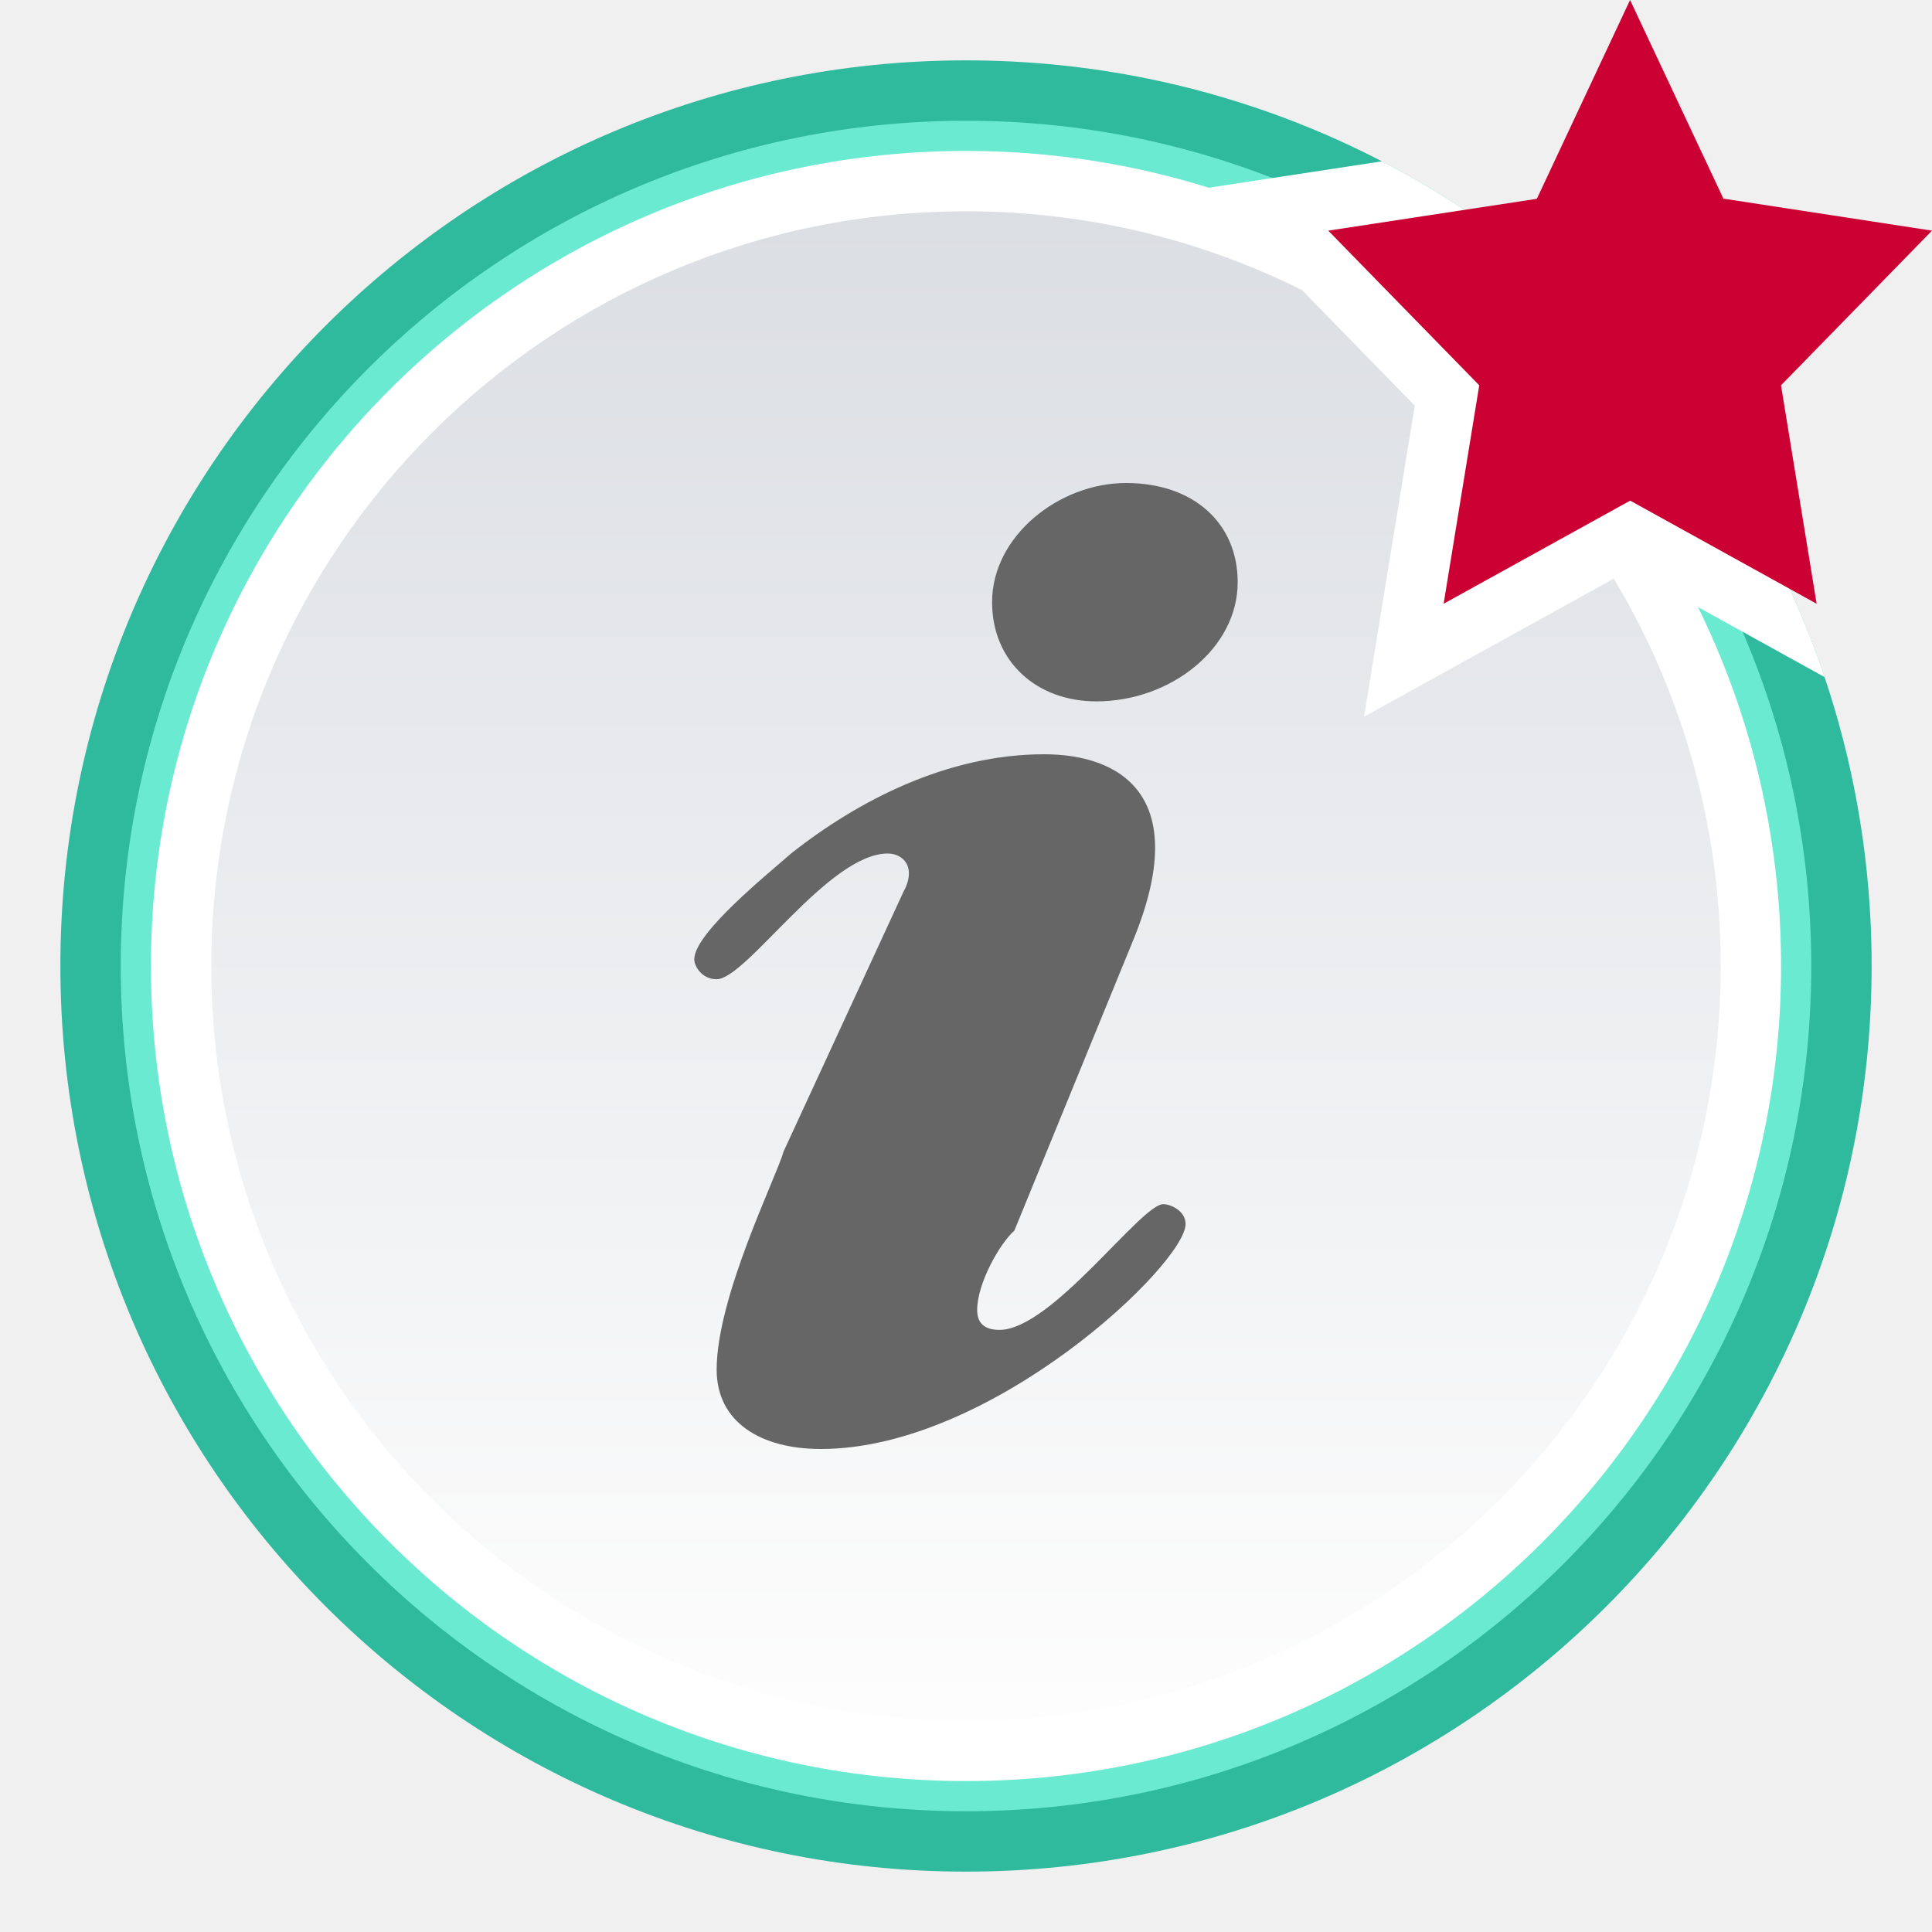
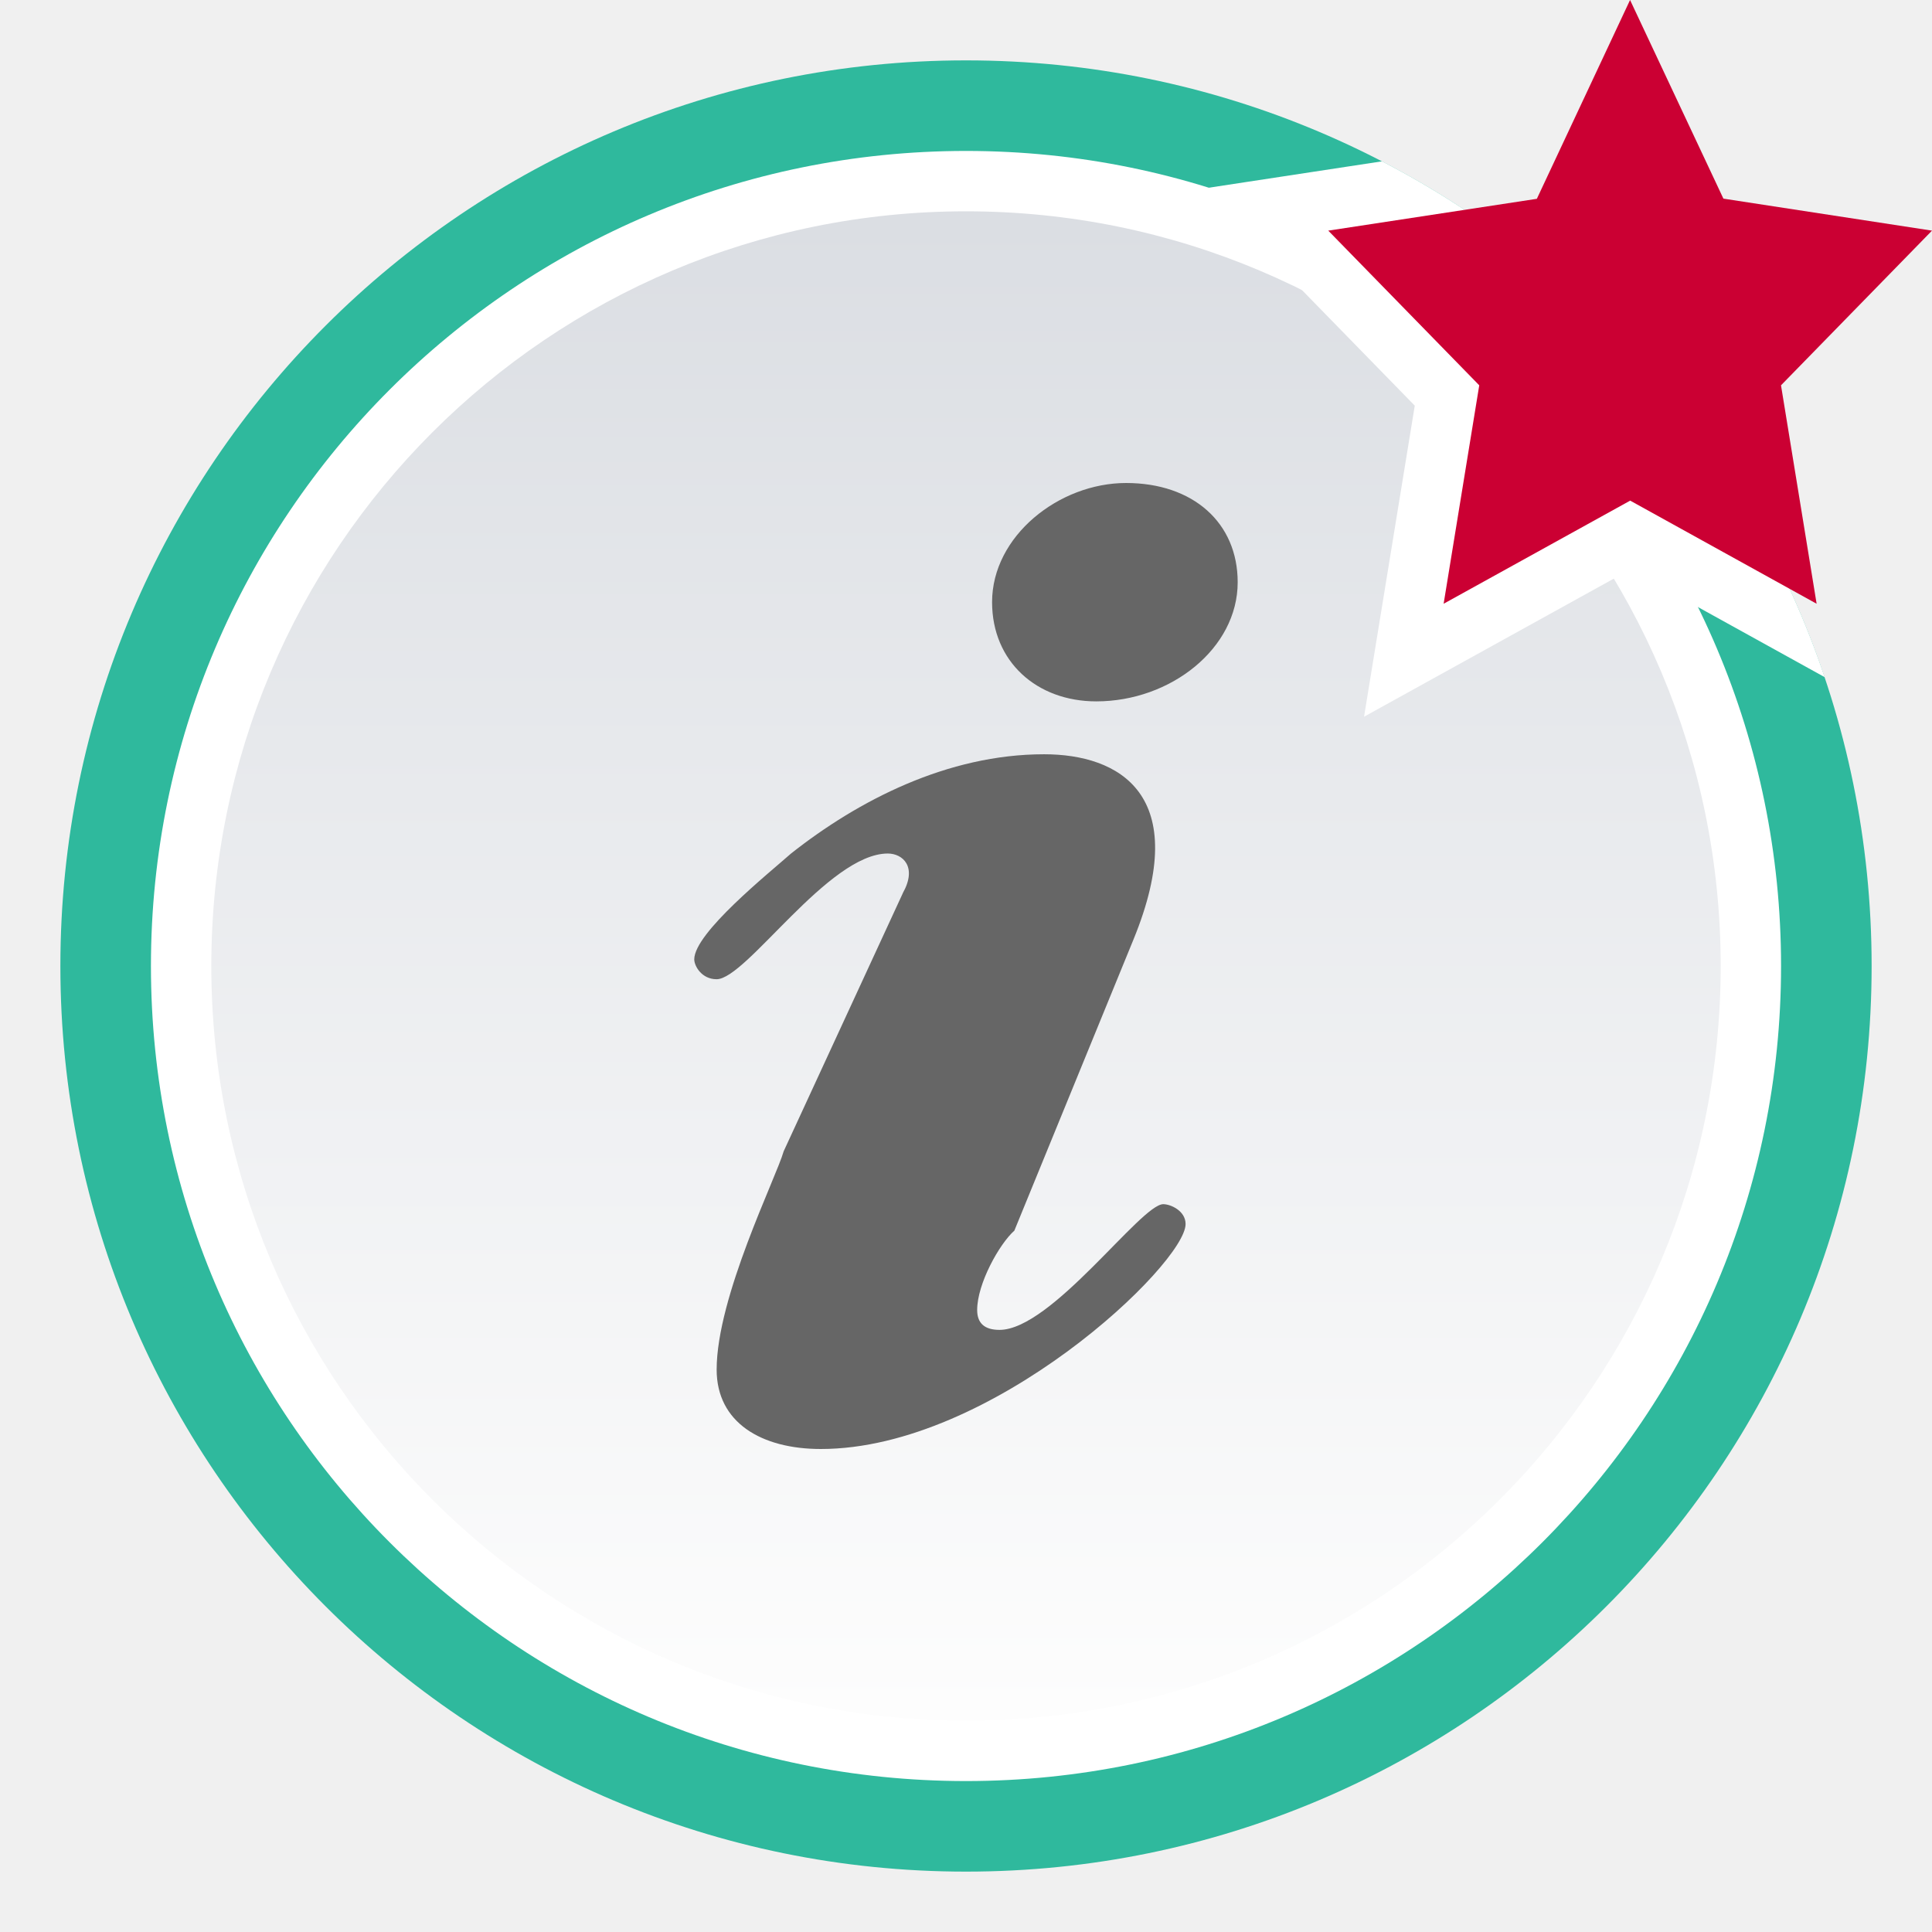
<svg xmlns="http://www.w3.org/2000/svg" id="svg27" version="1.1" viewBox="0 0 32 32">
  <defs id="defs7">
    <linearGradient id="announce_read_mine-a" x1="50%" x2="50%" y2="100%">
      <stop id="stop2" stop-color="#DBDEE3" offset="0" />
      <stop id="stop4" stop-color="#FDFDFD" offset="1" />
    </linearGradient>
  </defs>
  <g id="g25" fill="none" fill-rule="evenodd">
    <path id="path9" d="m0 0h32v32h-32z" />
    <path id="path11" transform="translate(1 1)" d="m30 15c0 8.284-6.716 15-15 15s-15-6.716-15-15c0-8.284 6.716-15 15-15s15 6.716 15 15" fill="#2fb99d" />
-     <path id="path13" transform="translate(1 1)" d="m29 15c0 7.731-6.268 14-14 14-7.732 0-14-6.269-14-14 0-7.732 6.268-14 14-14 7.732 0 14 6.268 14 14" fill="#6aead0" />
+     <path id="path13" transform="translate(1 1)" d="m29 15c0 7.731-6.268 14-14 14-7.732 0-14-6.269-14-14 0-7.732 6.268-14 14-14 7.732 0 14 6.268 14 14" fill="#2fb99d" />
    <path id="path15" transform="translate(1 1)" d="m28.5 15c0 7.455-6.044 13.5-13.5 13.5s-13.5-6.045-13.5-13.5c0-7.456 6.044-13.5 13.5-13.5s13.5 6.044 13.5 13.5" fill="#FFF" />
    <path id="path17" transform="translate(1 1)" d="m27.5 15c0 6.903-5.596 12.5-12.5 12.5-6.904 0-12.5-5.597-12.5-12.5 0-6.904 5.596-12.5 12.5-12.5 6.904 0 12.5 5.596 12.5 12.5" fill="url(#announce_read_mine-a)" />
    <path id="path19" d="m14.952 14.795c0.247-0.438 0-0.658-0.247-0.658-0.986 0-2.342 2.082-2.836 2.082-0.247 0-0.37-0.219-0.37-0.329 0-0.438 1.233-1.425 1.603-1.753 1.11-0.877 2.589-1.644 4.192-1.644 1.233 0 2.466 0.658 1.48 3.068l-1.973 4.822c-0.247 0.219-0.616 0.877-0.616 1.315 0 0.219 0.123 0.329 0.37 0.329 0.863 0 2.342-2.082 2.712-2.082 0.123 0 0.37 0.11 0.37 0.329 0 0.658-3.205 3.726-6.041 3.726-0.986 0-1.726-0.438-1.726-1.315 0-1.206 0.986-3.178 1.11-3.616l1.973-4.274zm1.48-4.822c0-1.096 1.11-1.973 2.219-1.973 1.11 0 1.849 0.658 1.849 1.644 0 1.096-1.11 1.973-2.342 1.973-0.986 0-1.726-0.658-1.726-1.644z" fill="#666" />
    <path id="path21" transform="translate(19)" d="m11.221 11.215-3.22-1.781-4.408 2.437 0.84-5.152-3.508-3.595 2.966-0.452c3.428 1.776 6.084 4.836 7.331 8.543z" fill="#FFF" />
    <path id="path23" transform="translate(19)" d="M8.001 8.292L11.089 10 10.499 6.382 13 3.82 9.545 3.29 7.999 0 6.455 3.293 3 3.82 5.501 6.382 4.911 10z" fill="#cb0033" />
  </g>
</svg>
